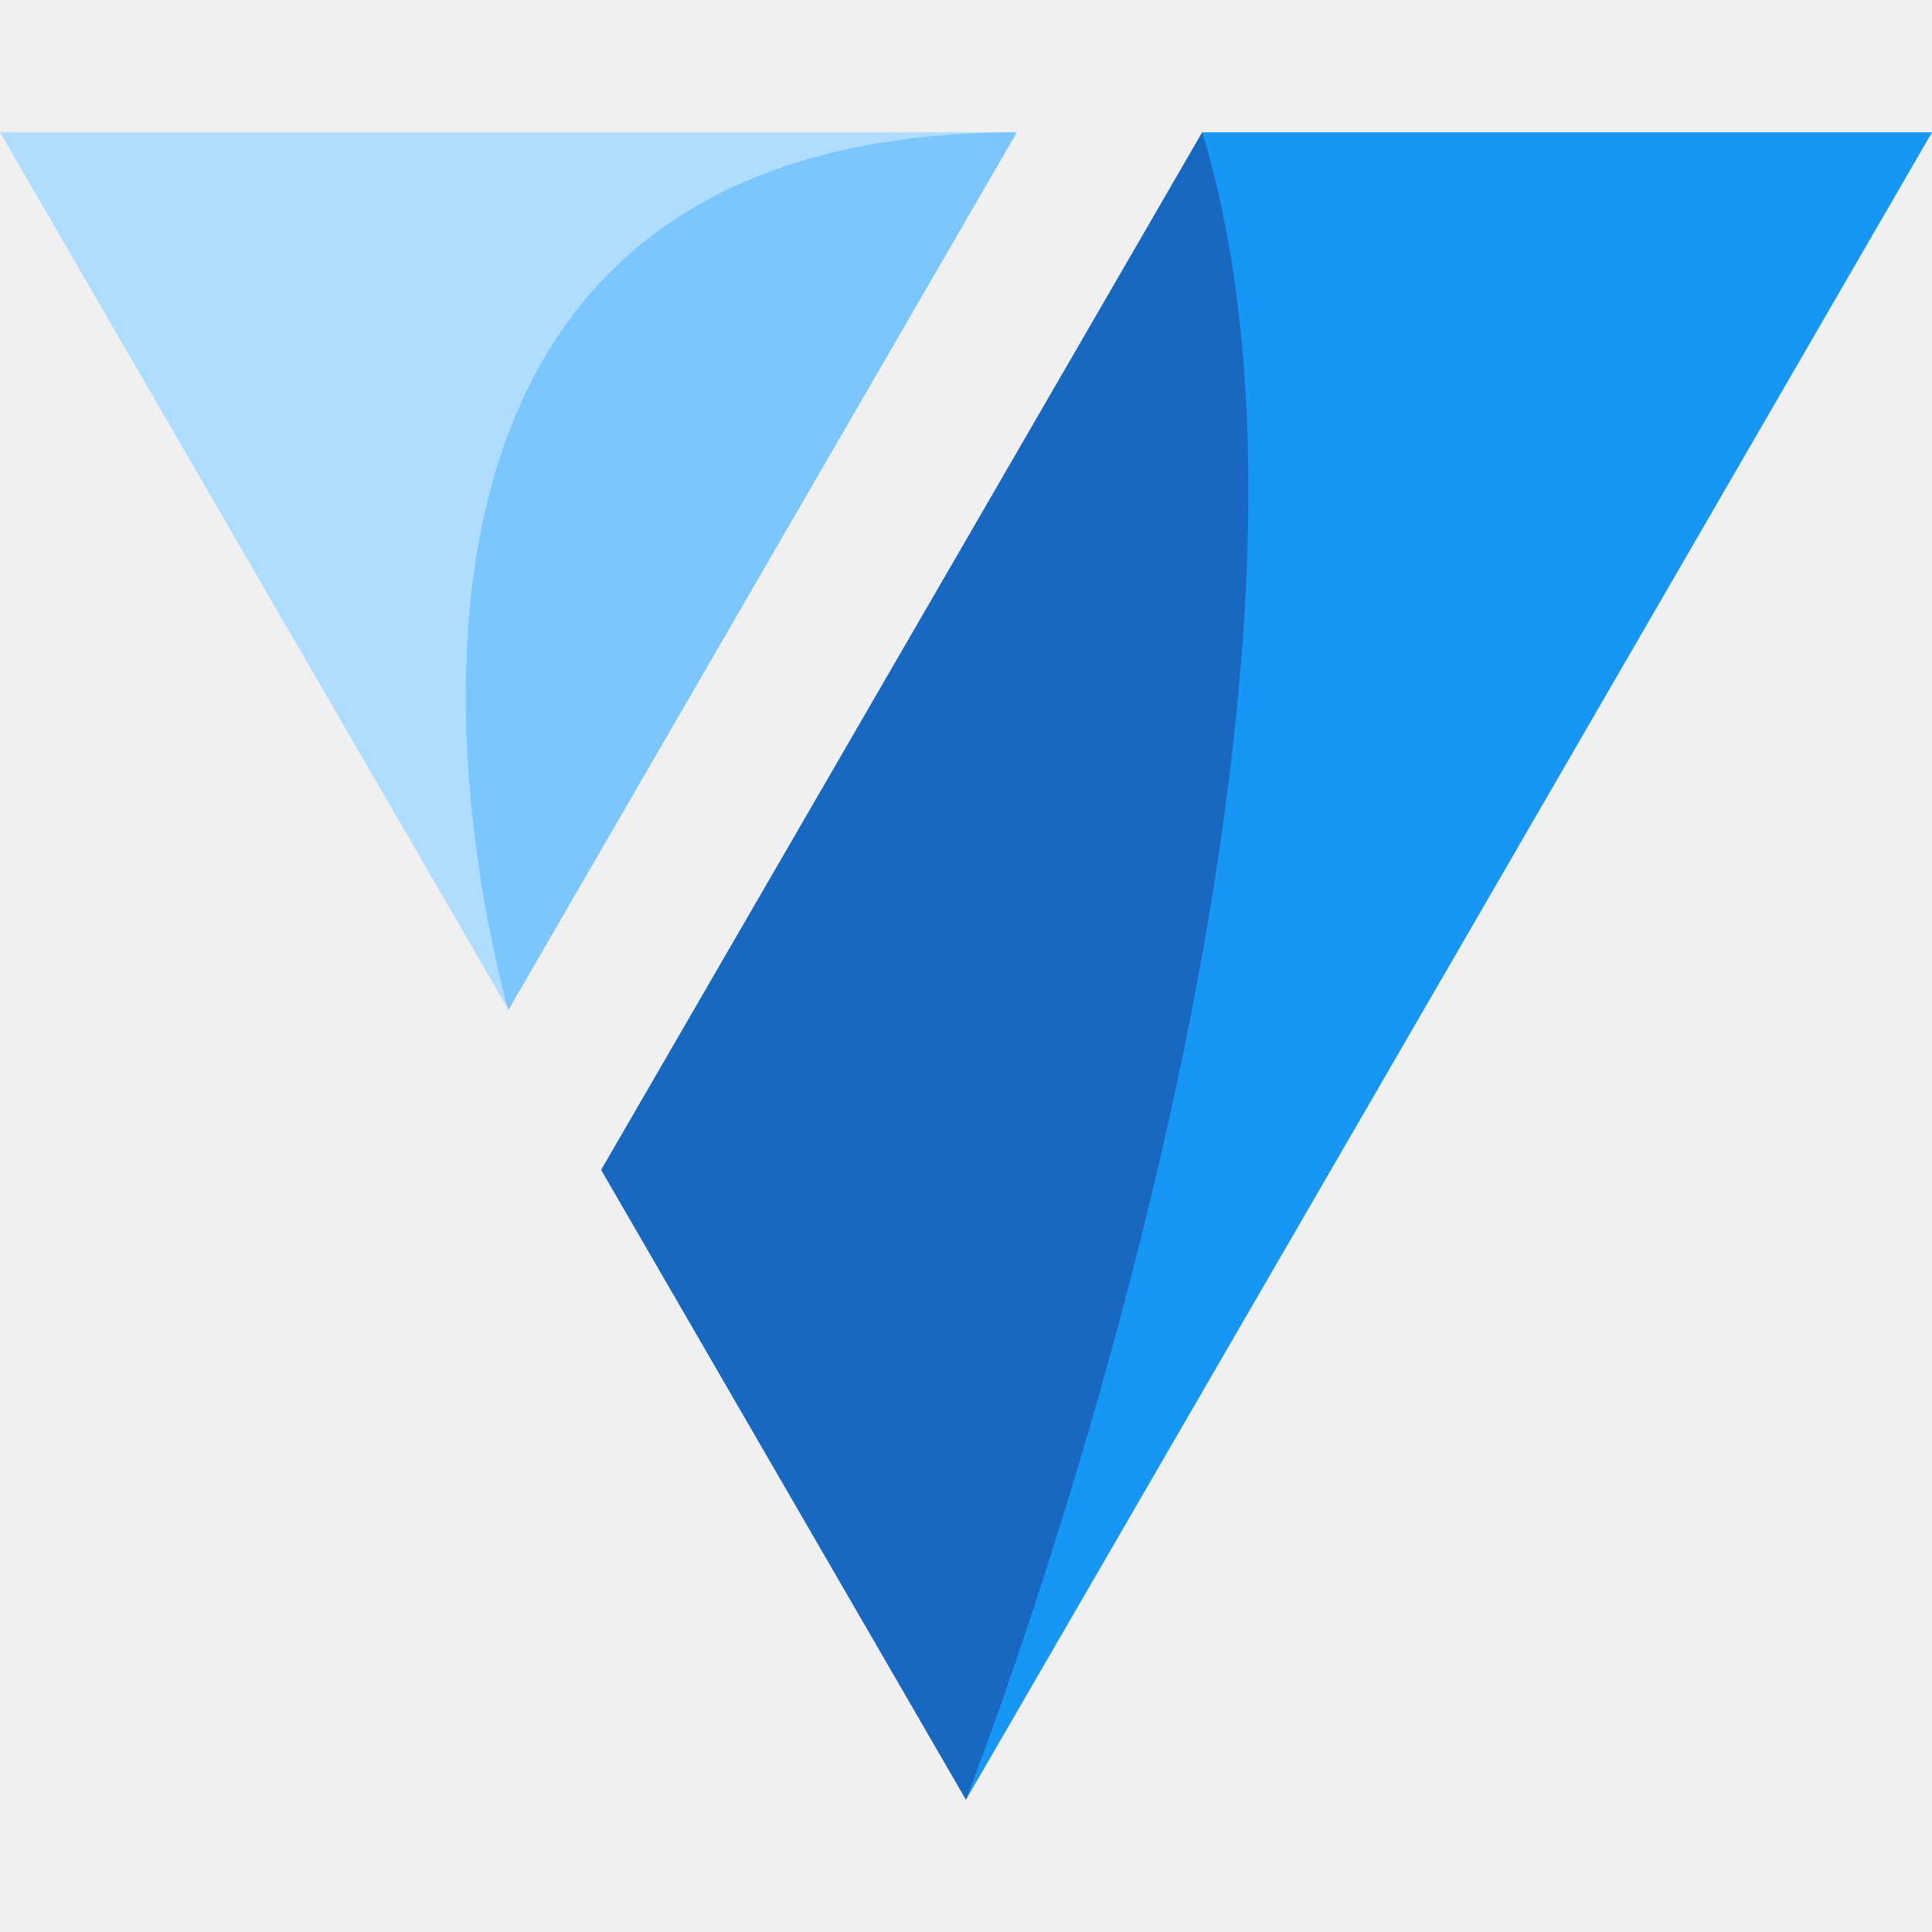
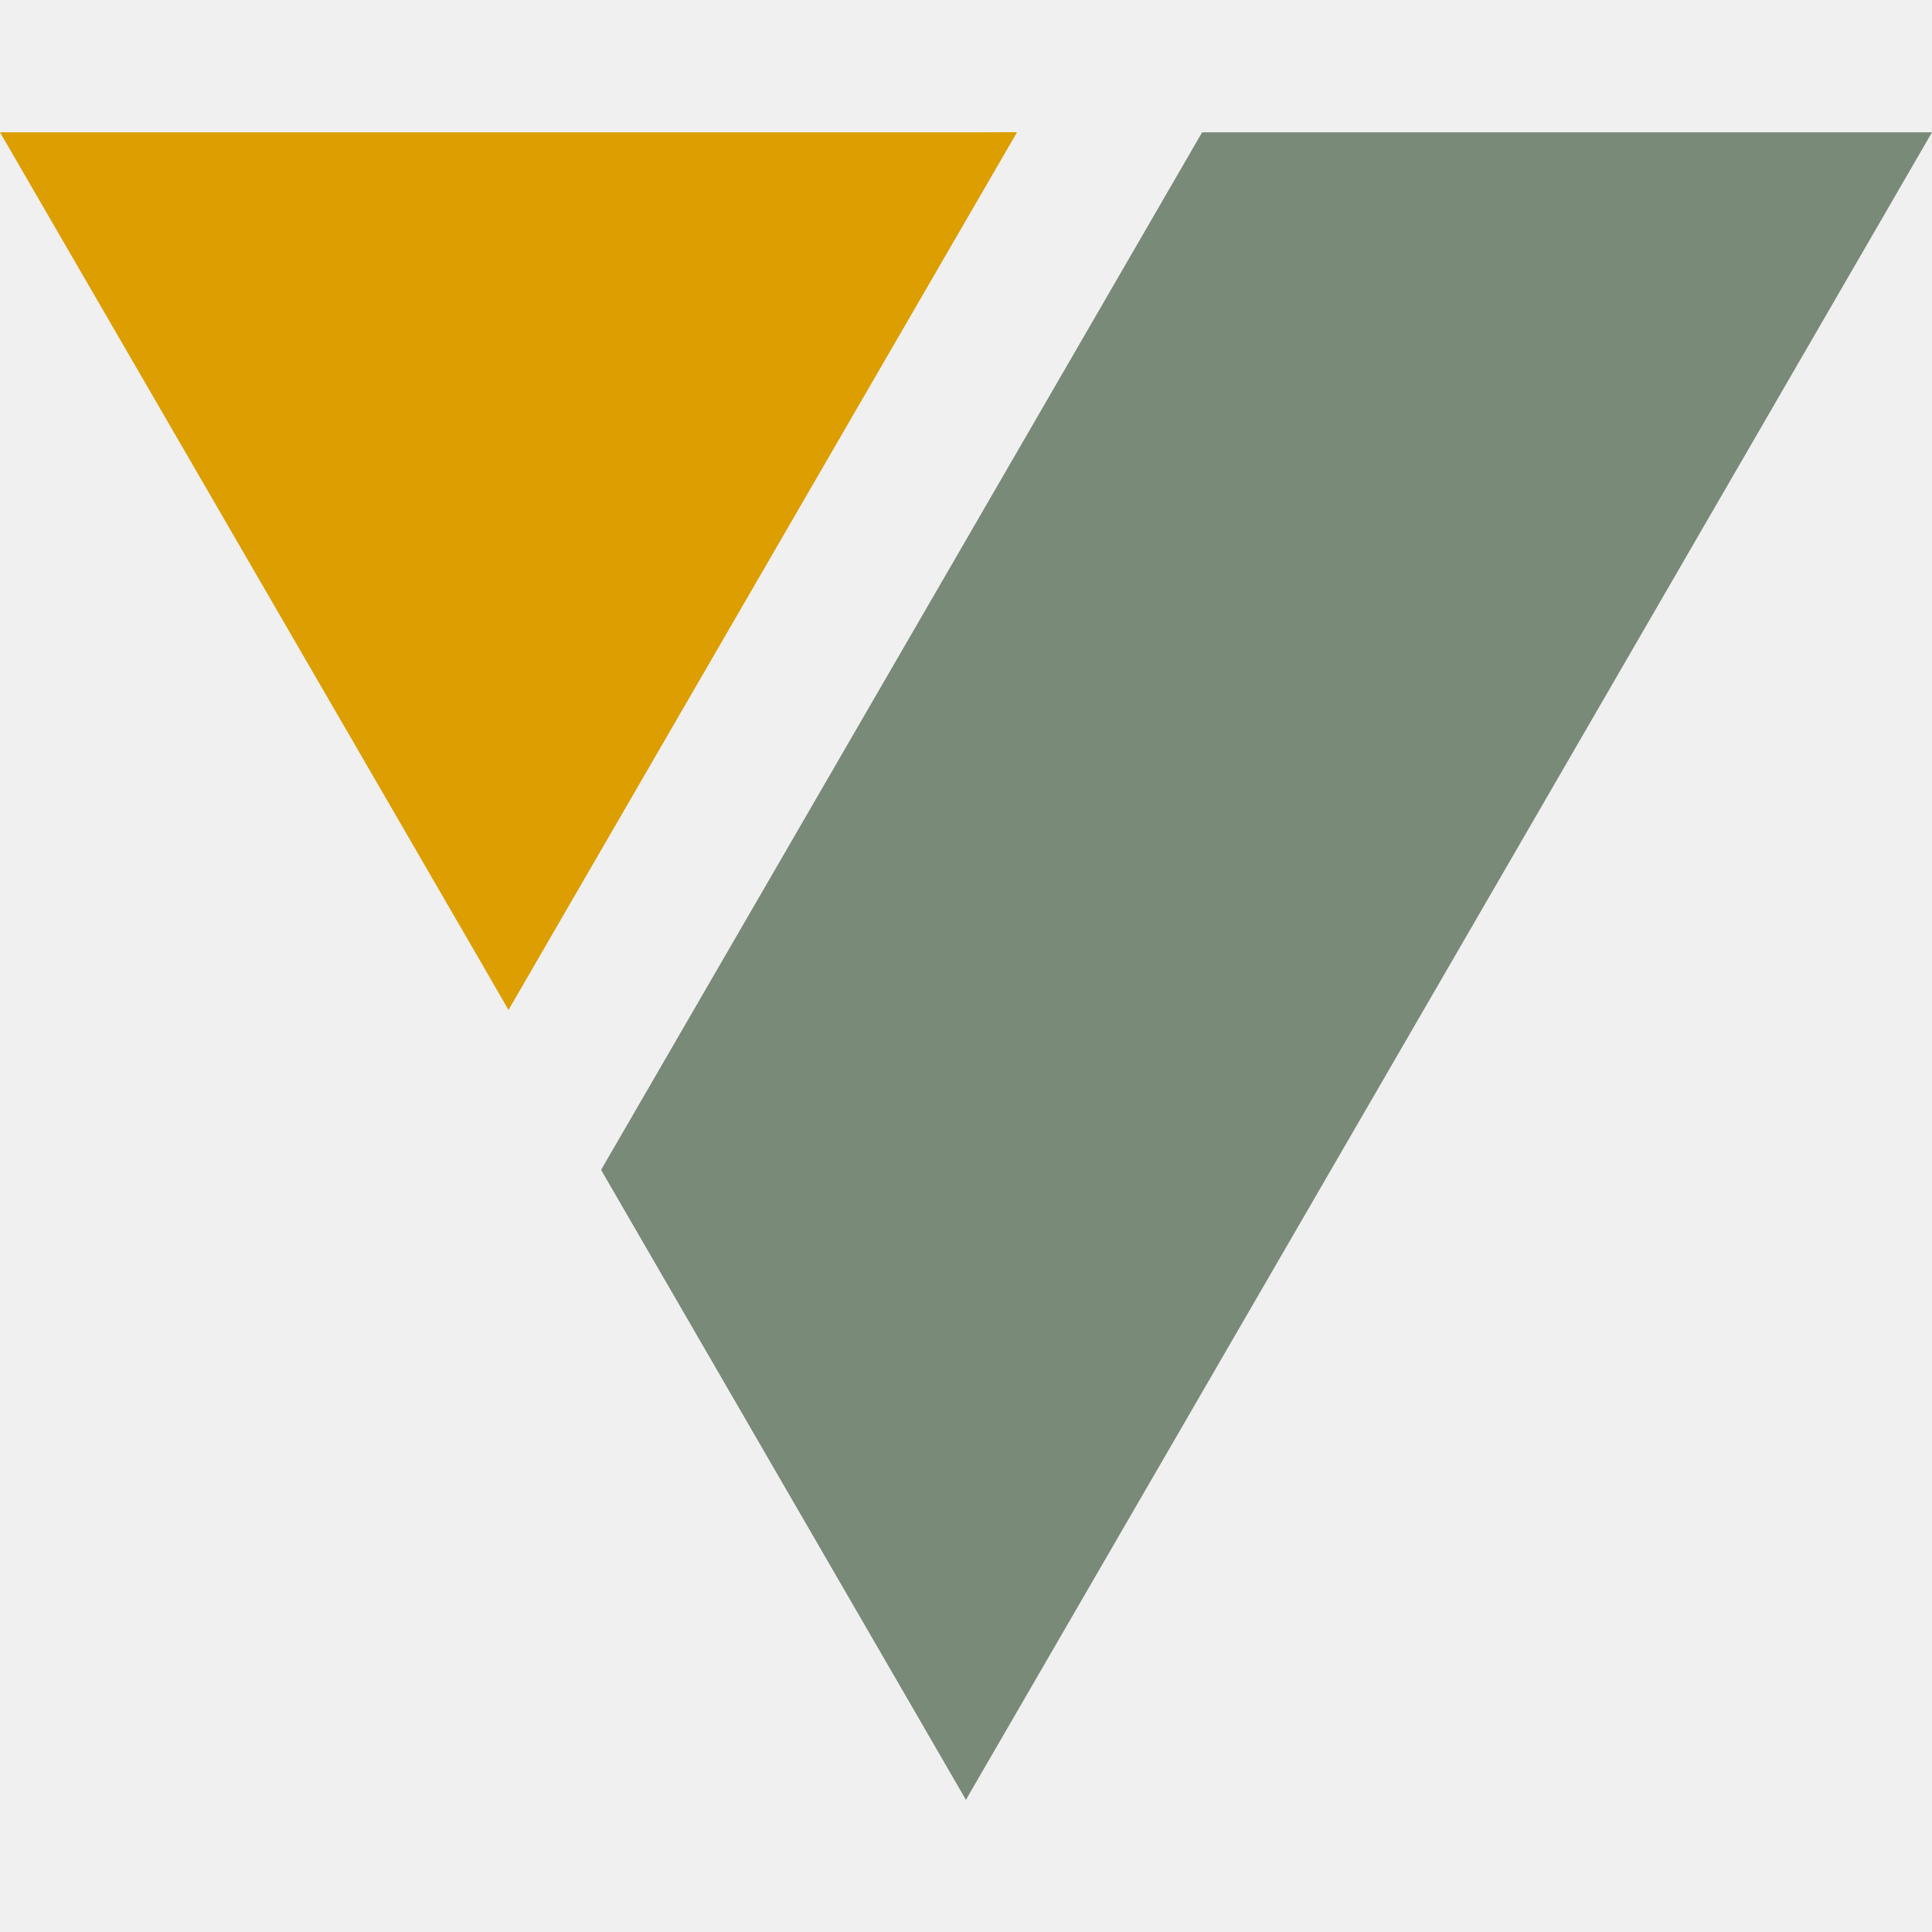
<svg xmlns="http://www.w3.org/2000/svg" width="45" height="45" viewBox="0 0 45 45" fill="none">
  <g clip-path="url(#clip0_641_24)">
-     <path d="M22.977 11.762L14.004 27.249L22.5 41.918L33.753 22.5L45 3.082H28.003L22.977 11.762Z" fill="#1697F6" />
-     <path d="M11.253 22.5L11.842 23.521L20.235 9.03L23.684 3.082H22.5H0L11.253 22.5Z" fill="#AEDDFF" />
-     <path d="M28.003 3.082C32.256 17.026 22.5 41.918 22.5 41.918L14.004 27.249L28.003 3.082Z" fill="#1867C0" />
-     <path d="M23.684 3.082C5.765 3.082 11.842 23.521 11.842 23.521L23.684 3.082Z" fill="#7BC6FF" />
+     <path d="M22.977 11.762L14.004 27.249L22.5 41.918L33.753 22.5L45 3.082H28.003L22.977 11.762Z" fill="#798A78" />
+     <path d="M11.253 22.5L11.842 23.521L20.235 9.03L23.684 3.082H22.5H0L11.253 22.5Z" fill="#DC9E00" />
+     <path d="M28.003 3.082C32.256 17.026 22.5 41.918 22.5 41.918L14.004 27.249L28.003 3.082Z" fill="#798A78" />
+     <path d="M23.684 3.082C5.765 3.082 11.842 23.521 11.842 23.521L23.684 3.082Z" fill="#DC9E00" />
  </g>
  <defs>
    <clipPath id="clip0_641_24">
      <rect width="45" height="45" fill="white" />
    </clipPath>
  </defs>
</svg>
